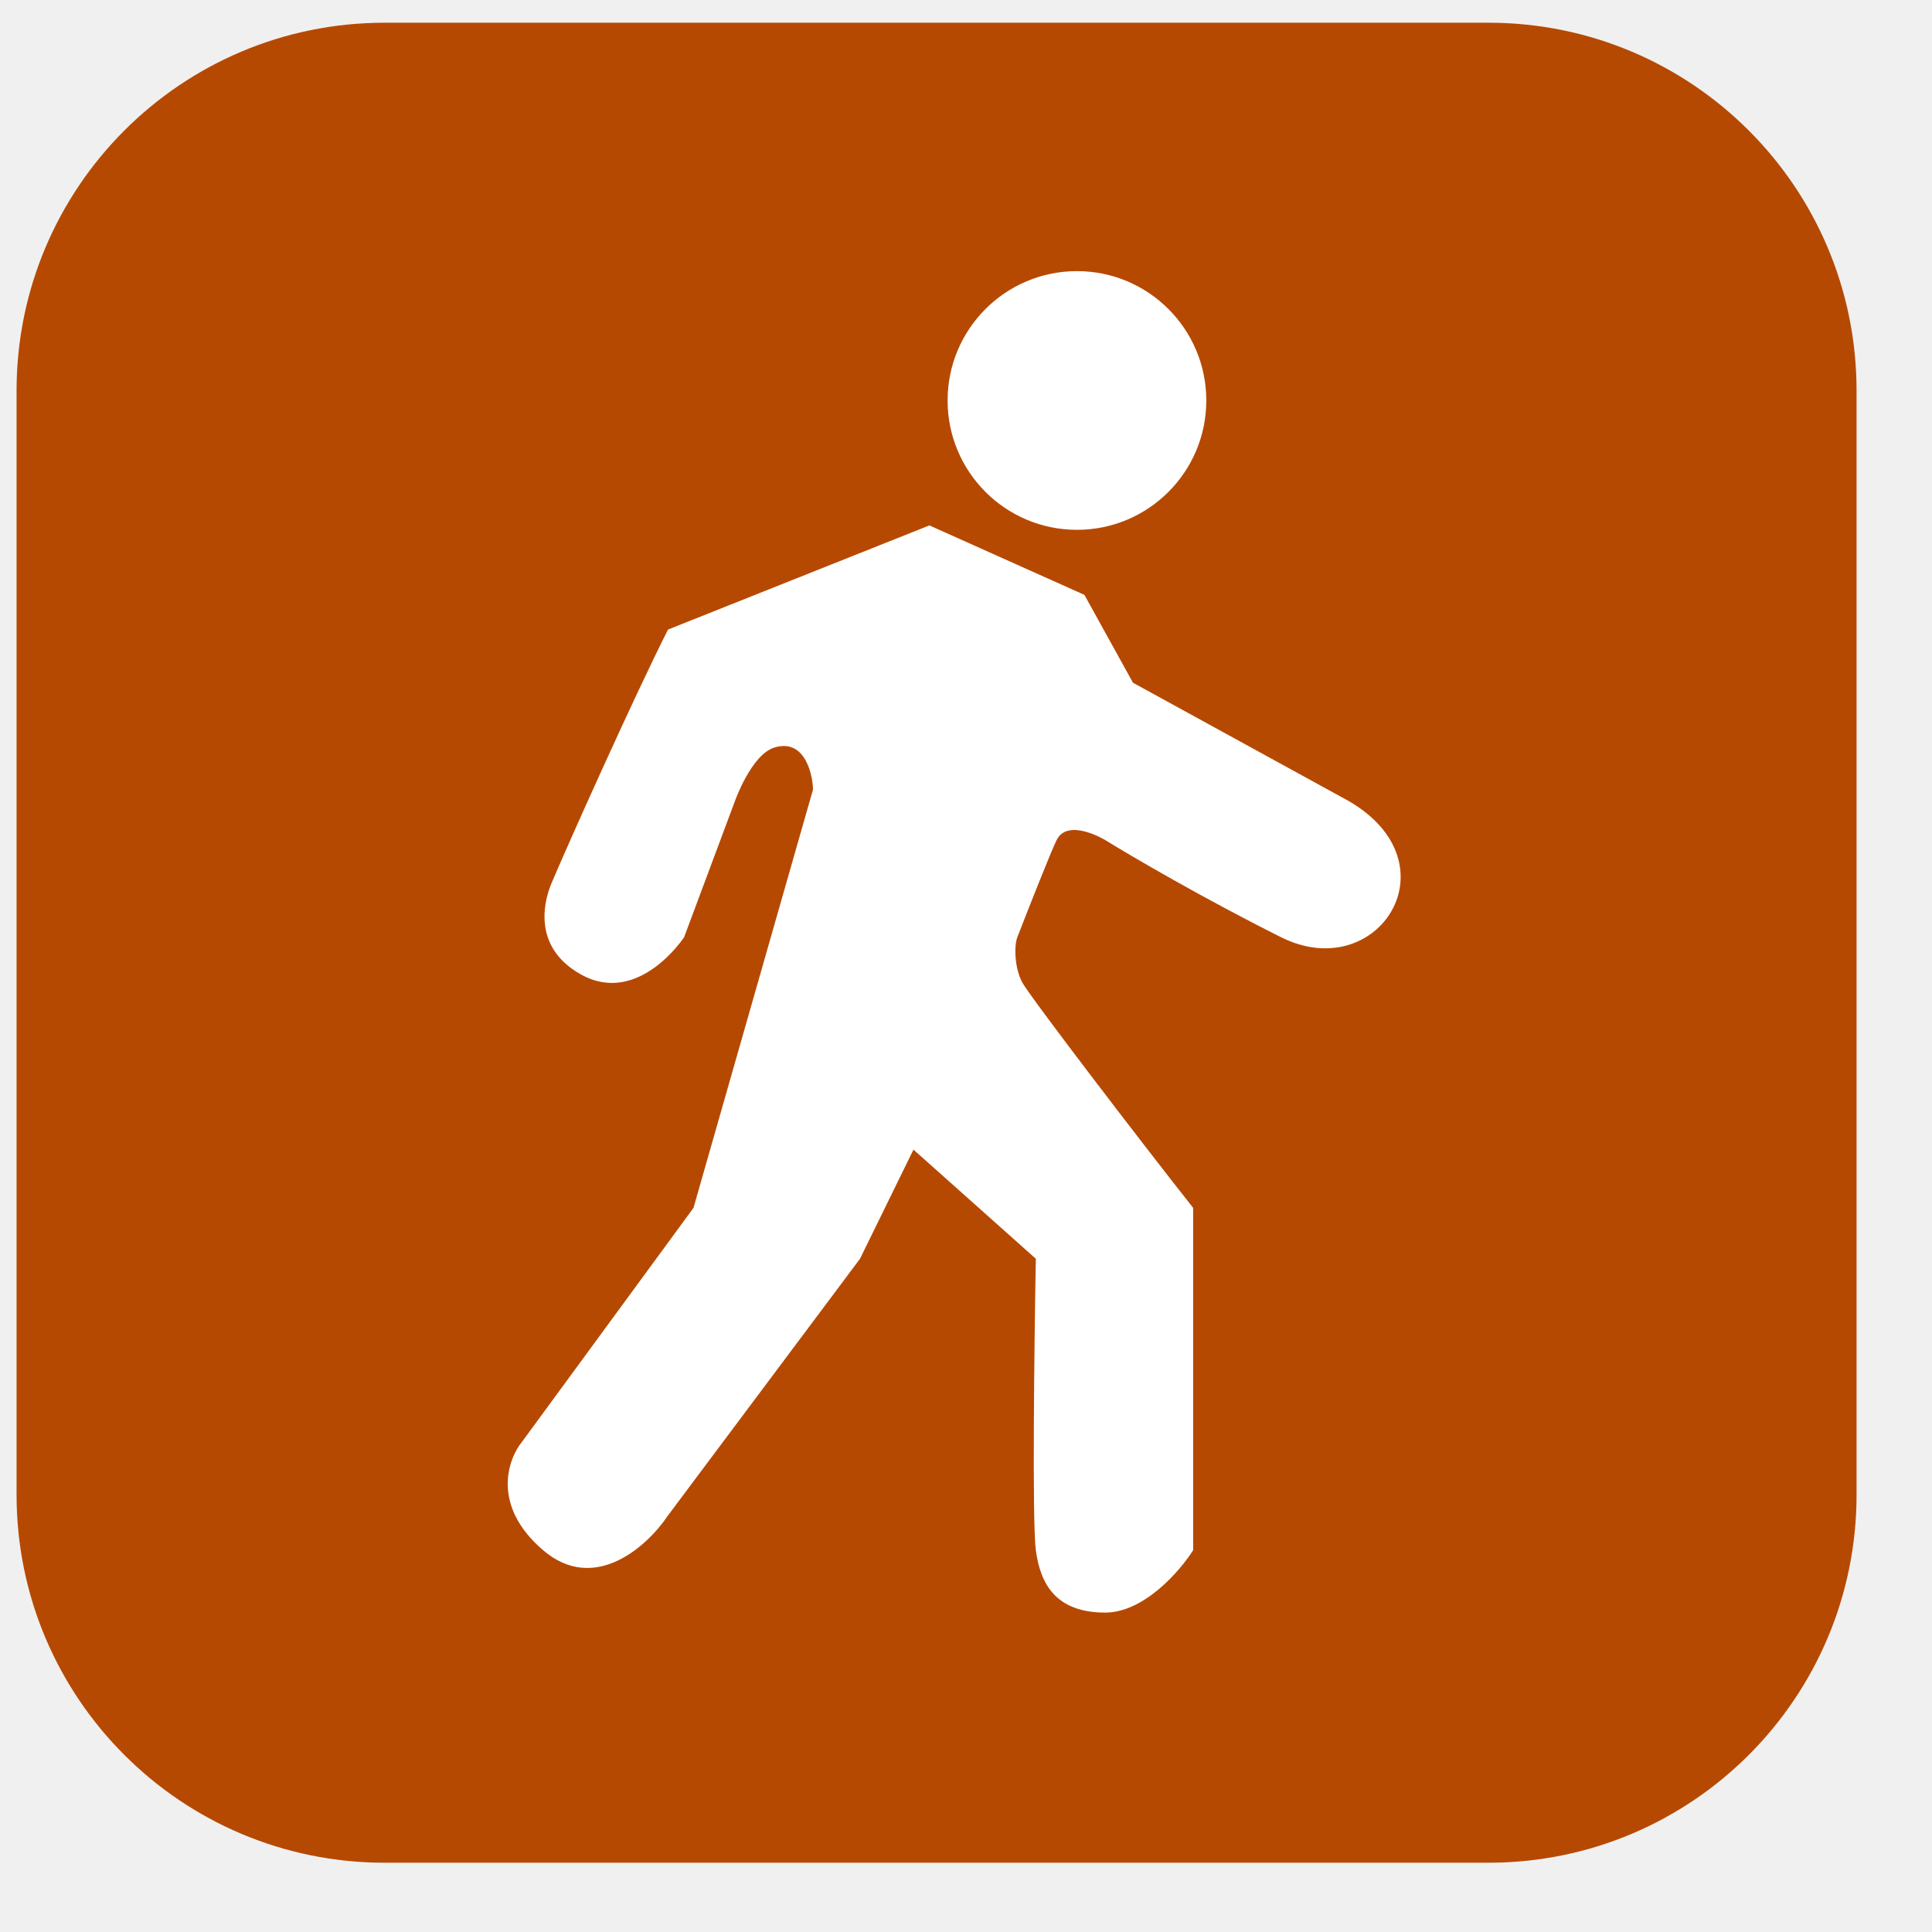
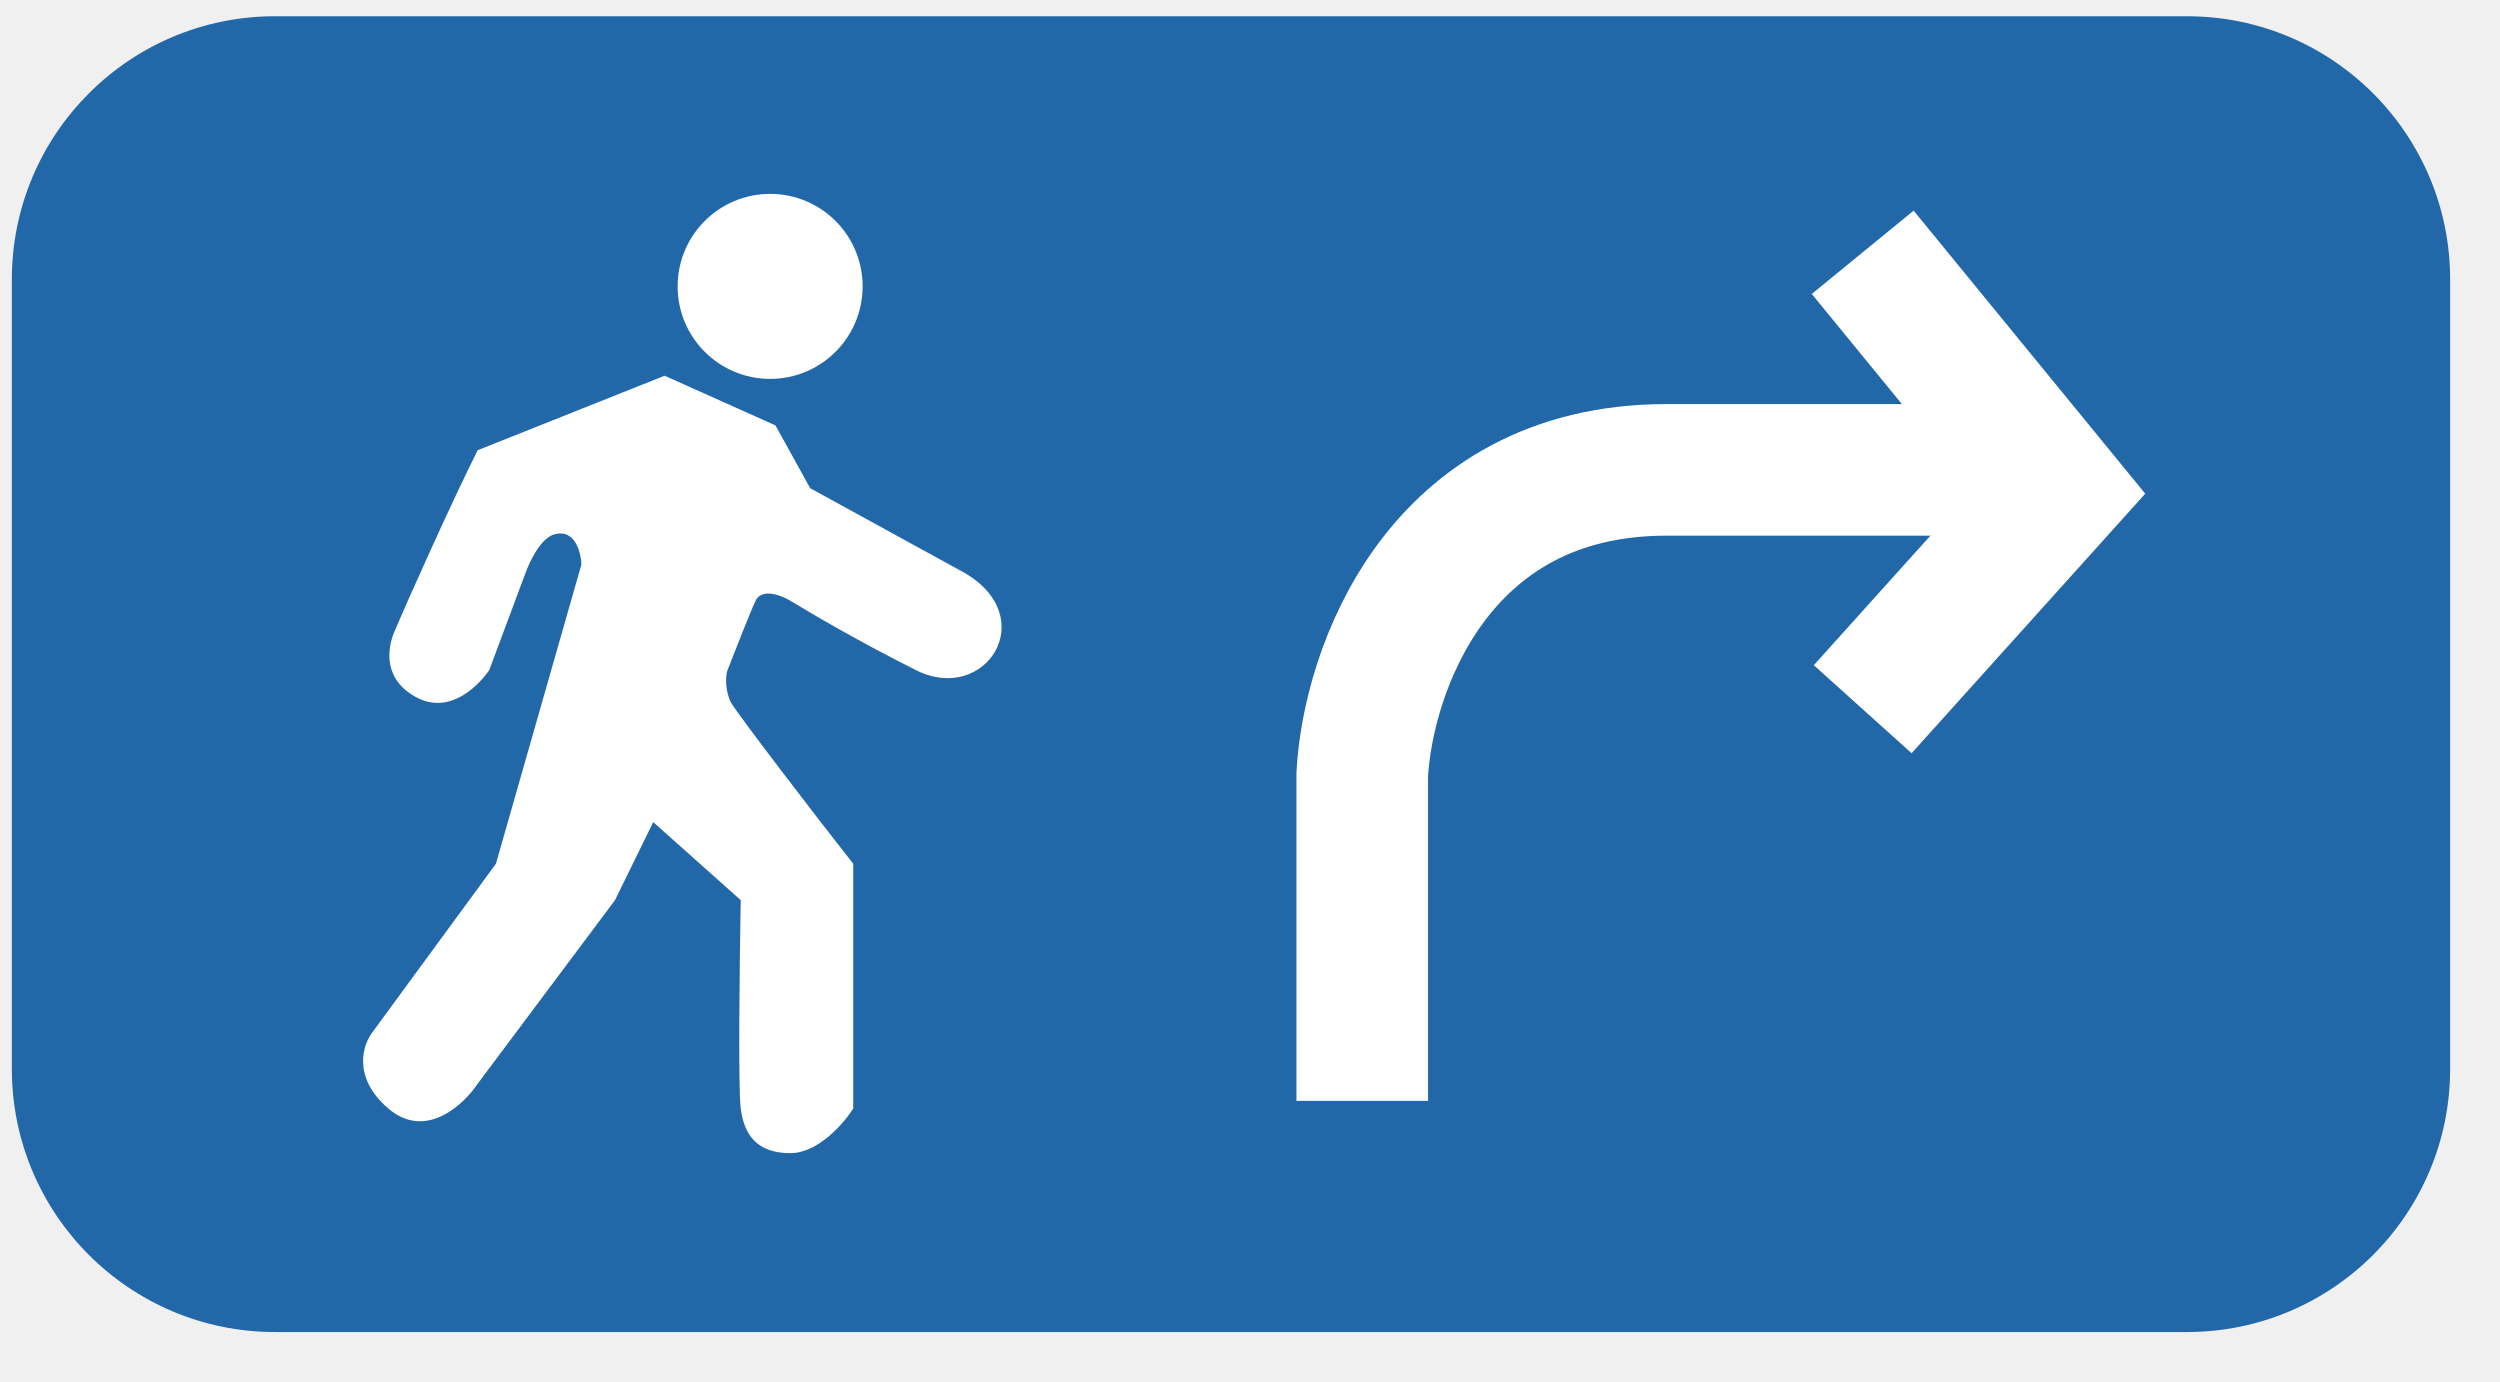
- <svg xmlns="http://www.w3.org/2000/svg" width="21" height="21" viewBox="0 0 21 21" fill="none">
-   <rect x="0.18" y="0.247" width="20" height="20" rx="4" fill="#B64901" />
+ <svg xmlns="http://www.w3.org/2000/svg" width="38" height="21" viewBox="0 0 38 21" fill="none">
+   <rect x="0.18" y="0.247" width="37.062" height="20" rx="4" fill="#2268A9" />
  <path d="M11.787 6.466L10.102 5.711L7.261 6.843C6.876 7.606 6.155 9.219 5.994 9.602C5.937 9.736 5.751 10.276 6.313 10.591C6.941 10.942 7.436 10.187 7.436 10.187L7.99 8.703C7.99 8.703 8.168 8.201 8.418 8.125C8.769 8.019 8.837 8.464 8.837 8.582L7.538 13.129L5.677 15.668C5.518 15.861 5.34 16.367 5.903 16.85C6.467 17.332 7.043 16.799 7.261 16.472L9.348 13.682L9.929 12.496L11.259 13.682C11.242 14.612 11.219 16.548 11.259 16.85C11.309 17.227 11.485 17.528 12.013 17.528C12.435 17.528 12.826 17.076 12.969 16.85V13.129C12.399 12.408 11.202 10.842 11.114 10.683C11.026 10.525 11.022 10.278 11.058 10.187C11.175 9.885 11.425 9.252 11.485 9.131C11.608 8.885 12.013 9.131 12.013 9.131C12.298 9.307 13.079 9.764 13.924 10.187C14.98 10.715 15.835 9.382 14.653 8.703L12.315 7.421L11.787 6.466Z" fill="white" />
  <circle cx="11.706" cy="4.353" r="1.406" fill="white" />
+   <path d="M20.706 16.733V11.772C20.789 10.229 21.831 7.142 25.331 7.142C28.83 7.142 30.872 7.142 31.455 7.142" stroke="white" stroke-width="2" />
+   <path d="M28.313 10.78L31.29 7.473L28.313 3.835" stroke="white" stroke-width="2" />
</svg>
